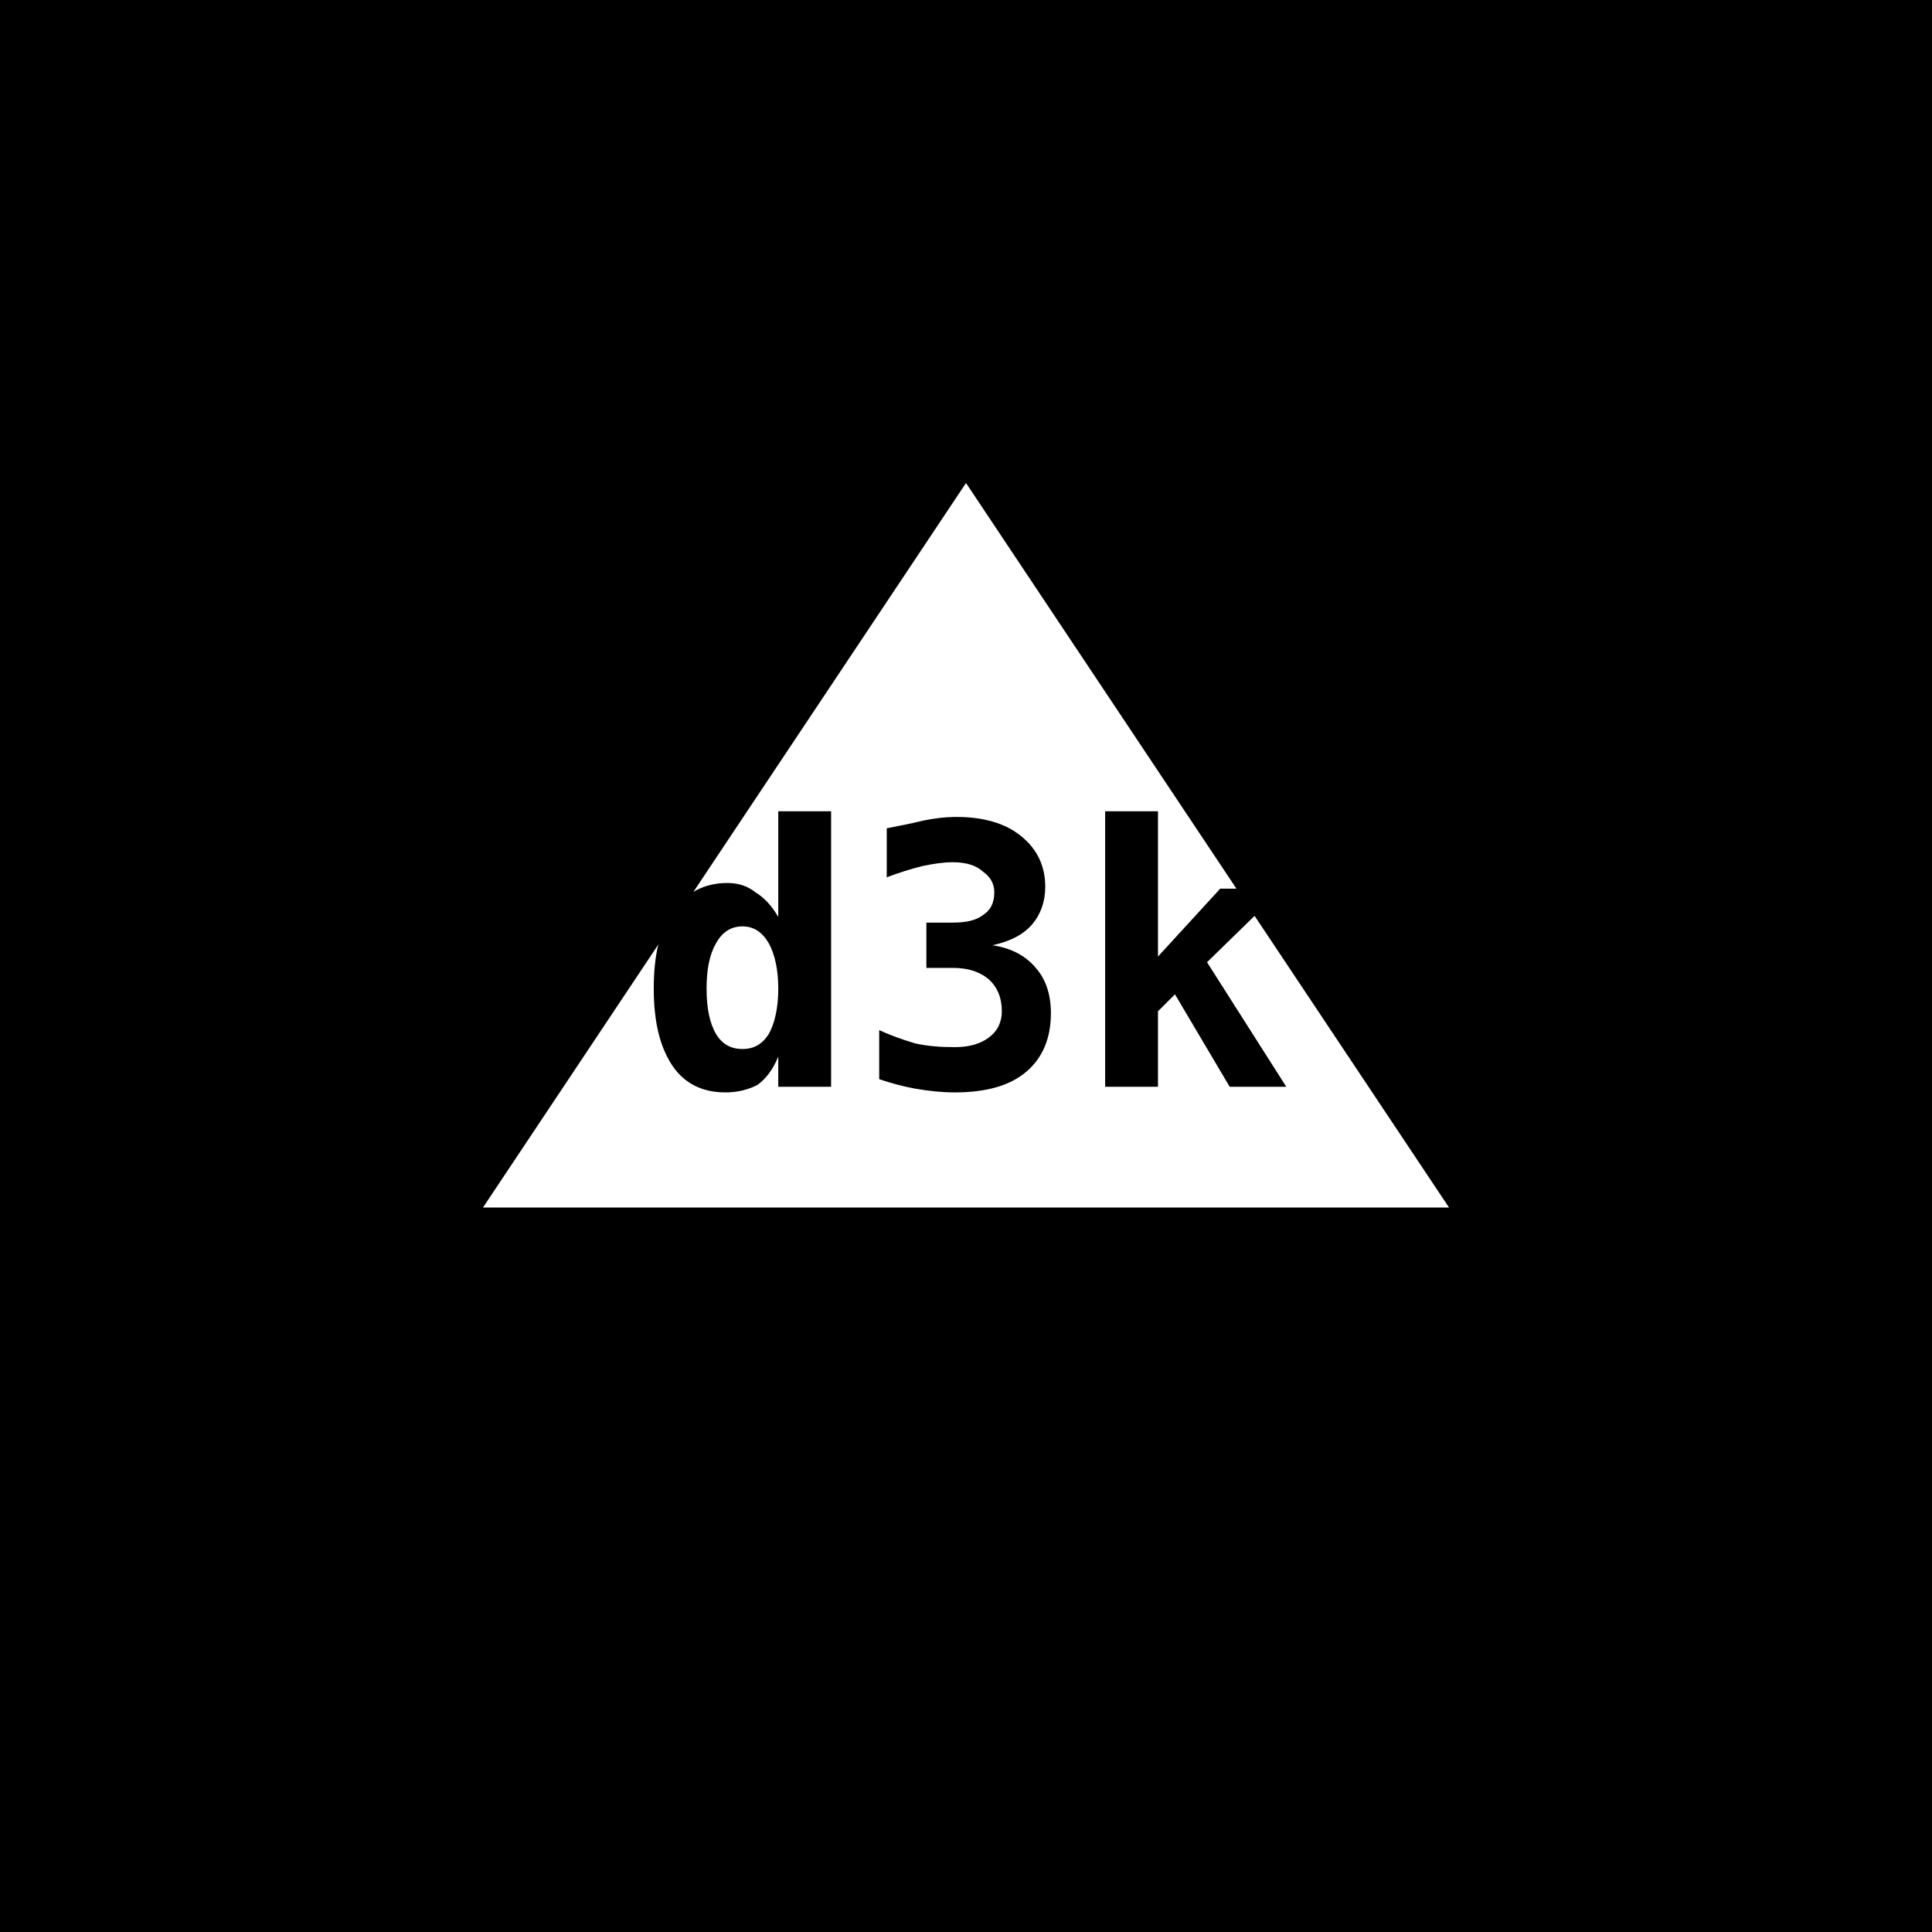
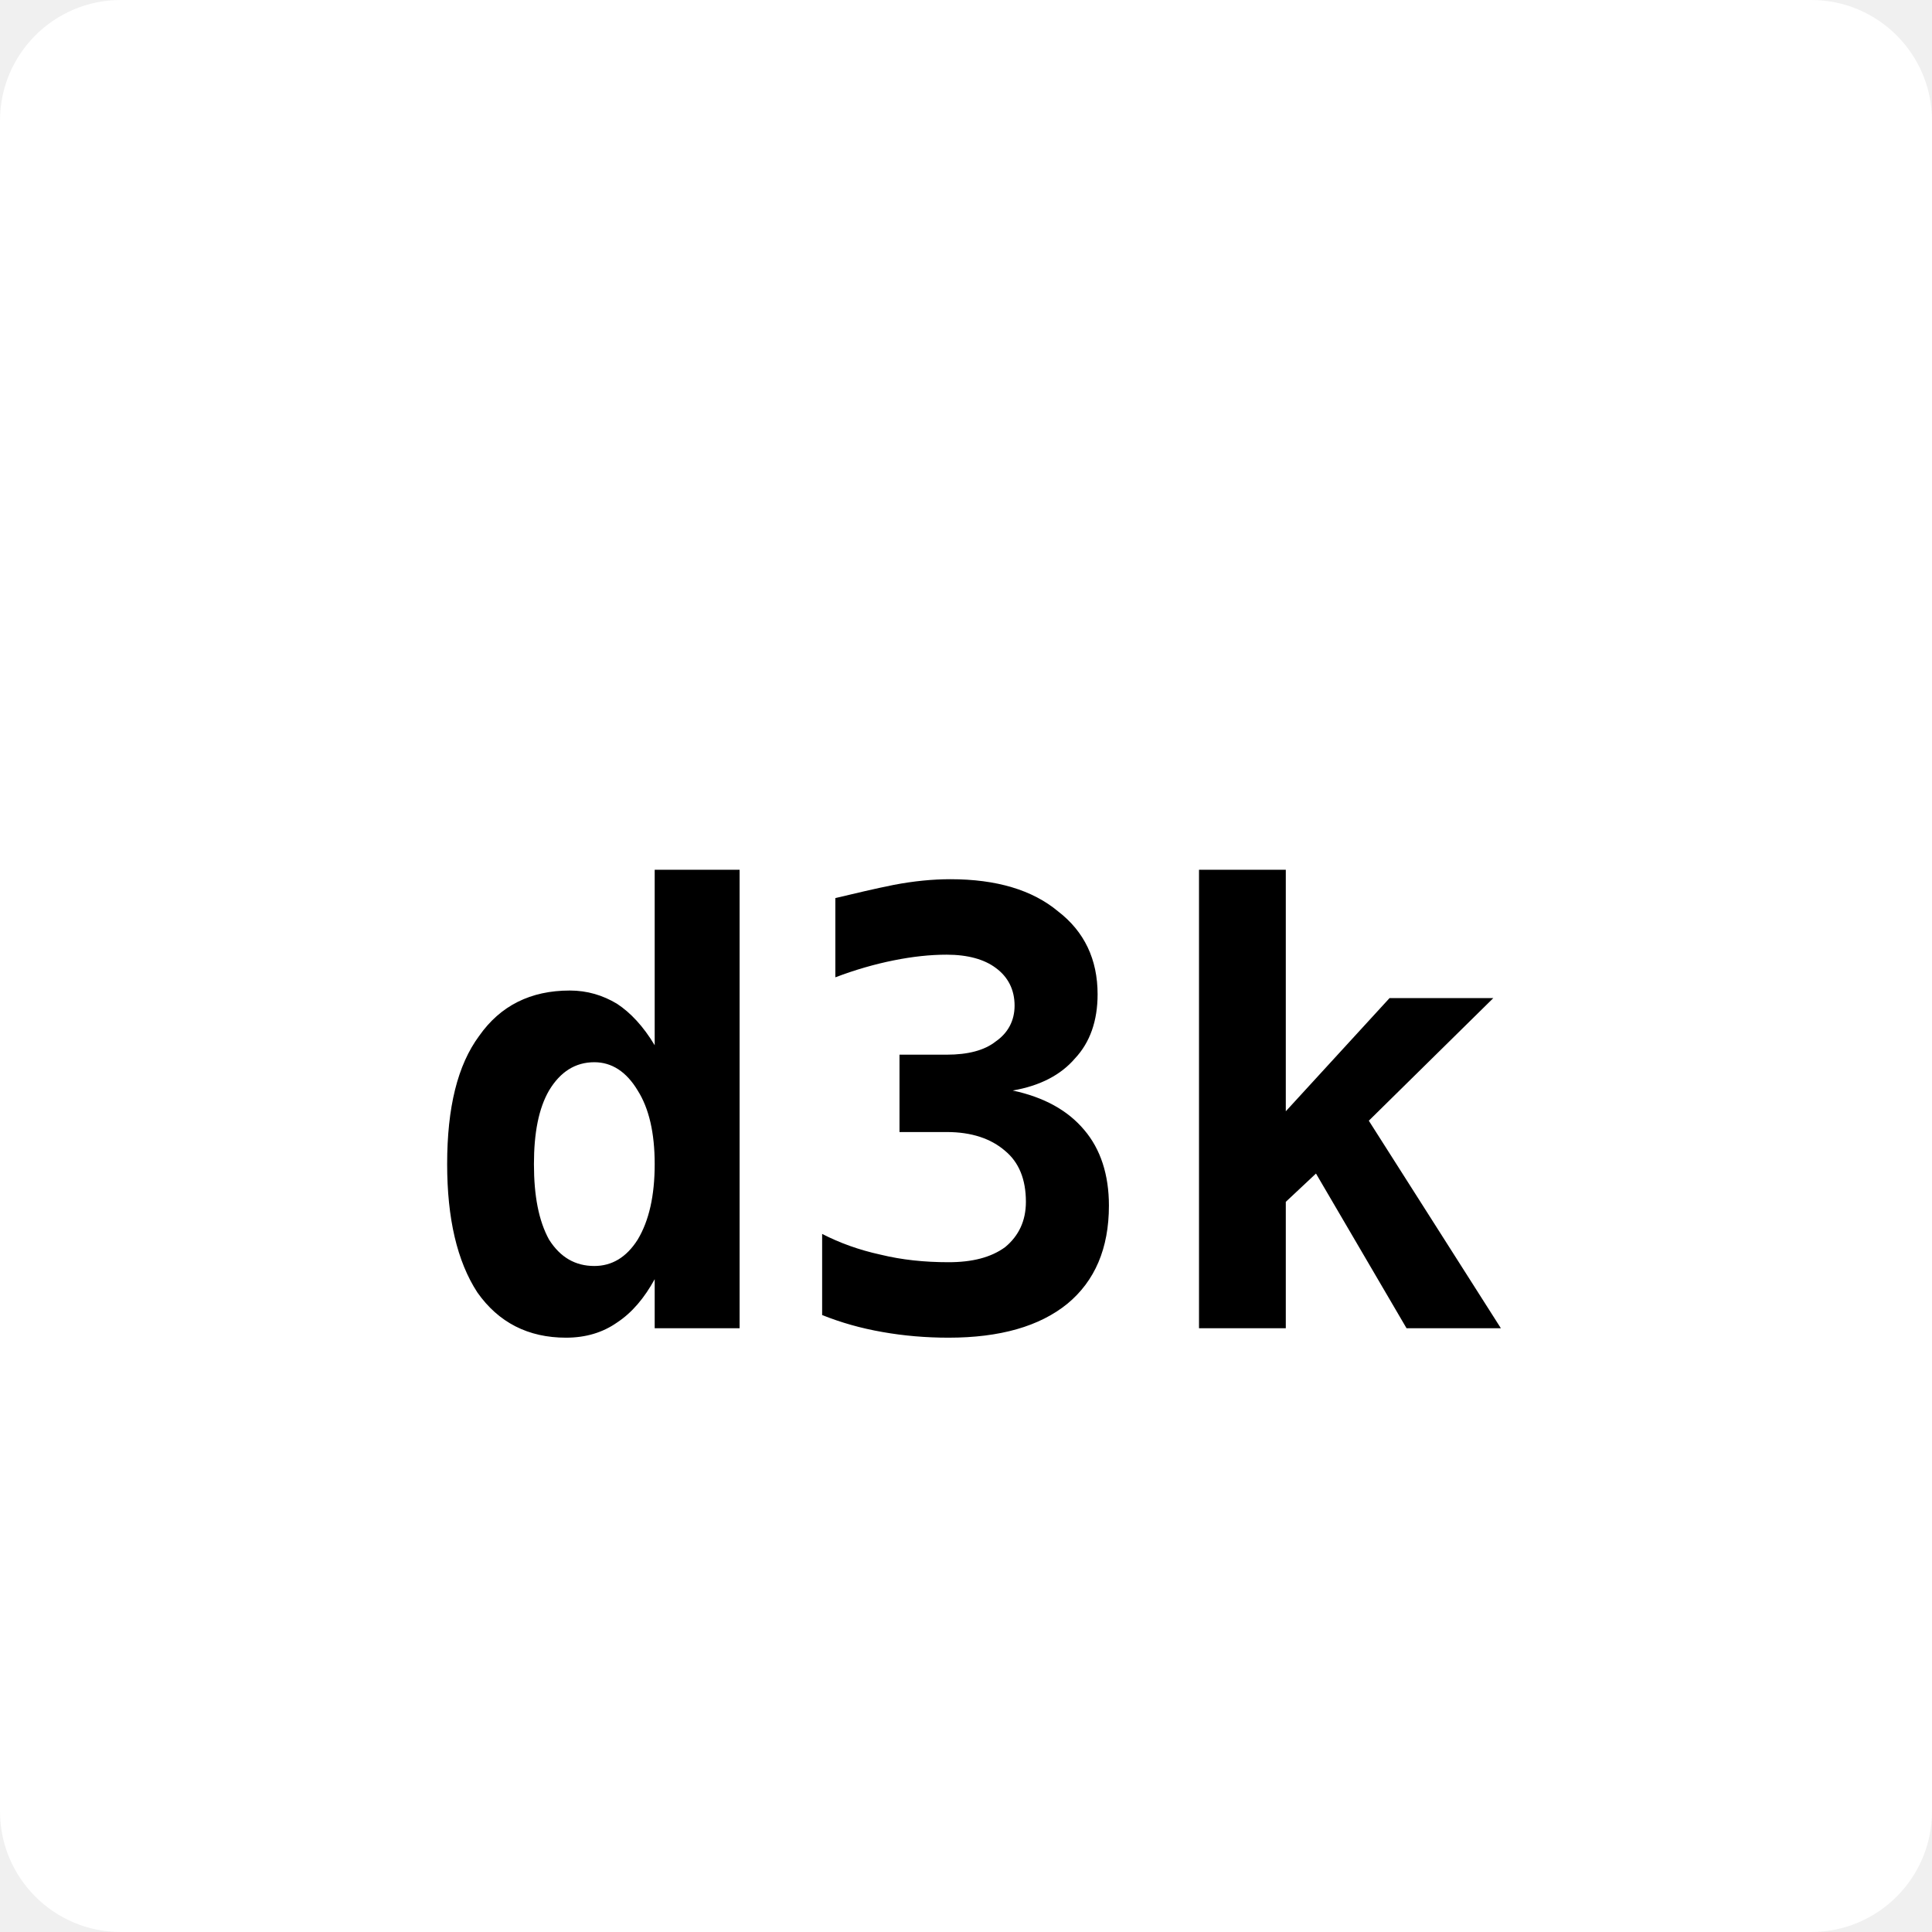
<svg xmlns="http://www.w3.org/2000/svg" width="16" height="16" viewBox="0 0 16 16">
-   <rect width="16" height="16" fill="#000000" />
-   <polygon points="8,4 12,10 4,10" fill="#ffffff" />
-   <text x="8" y="9" font-family="monospace" font-size="3" font-weight="bold" text-anchor="middle" fill="#000000">d3k</text>
+   <rect width="16" height="16" fill="#ffffff" rx="1" />
+   <text x="8" y="11" font-family="monospace" font-size="5" font-weight="bold" text-anchor="middle" fill="#000000">d3k</text>
</svg>
